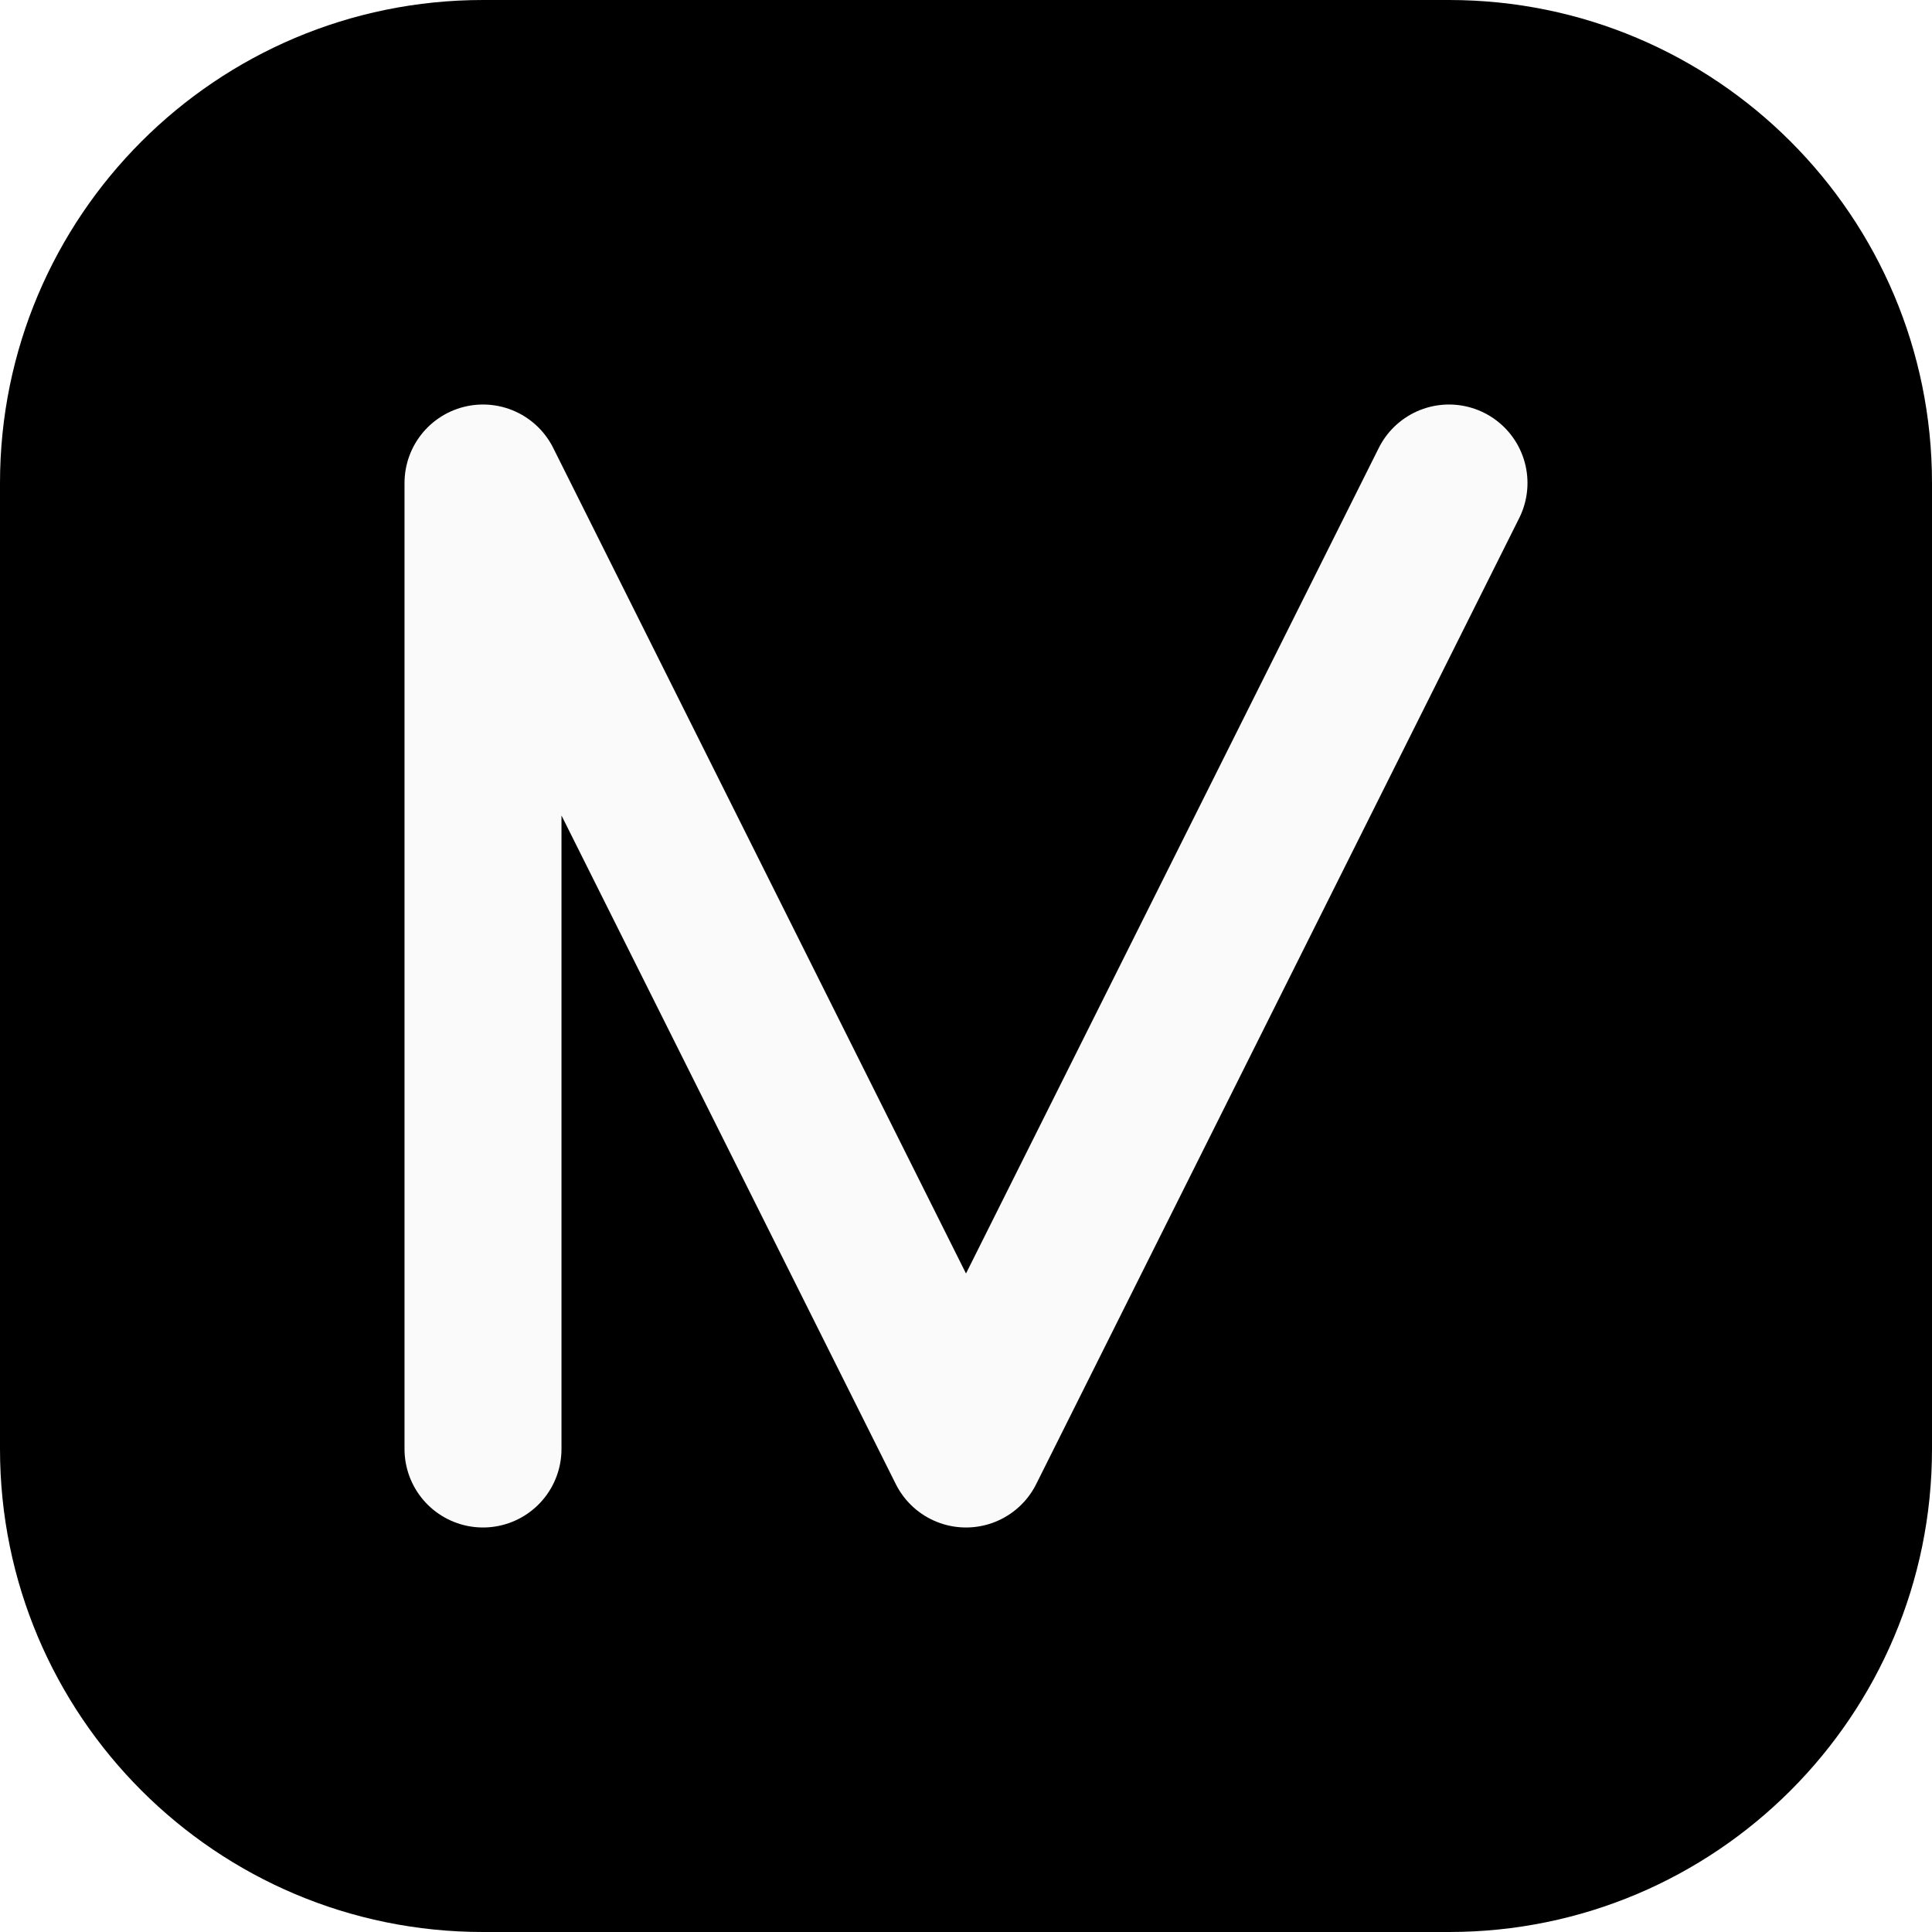
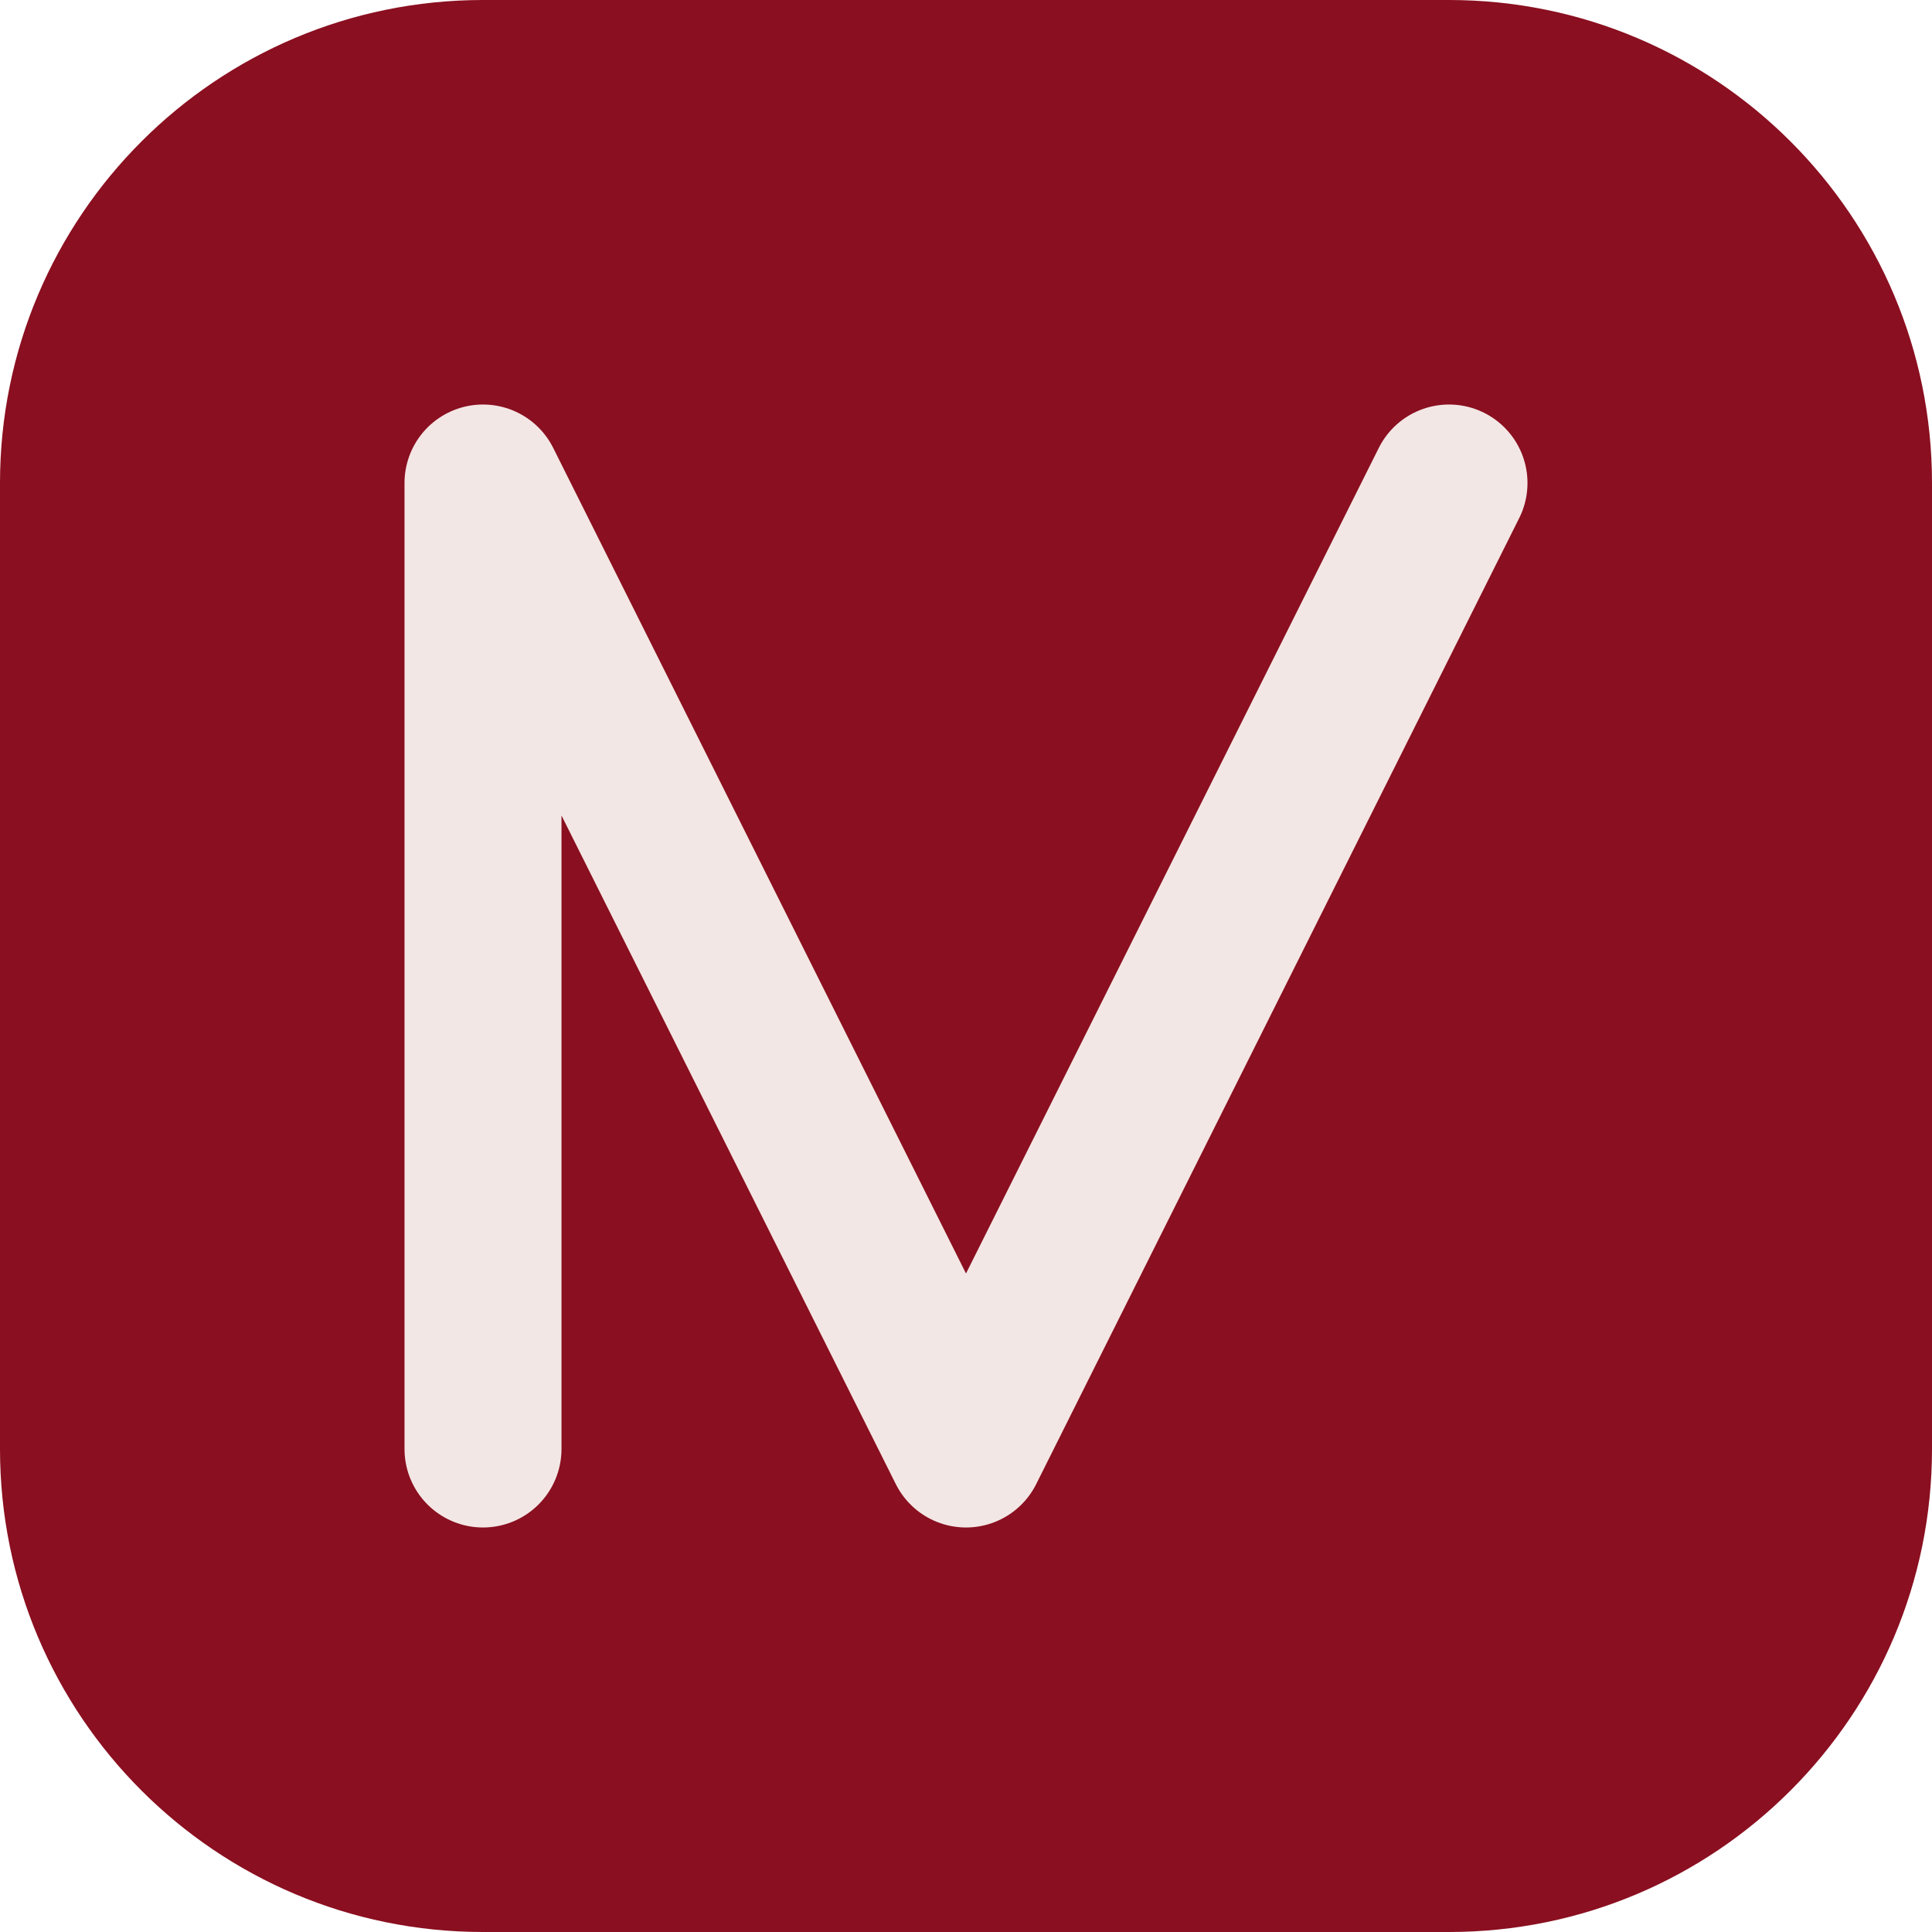
<svg xmlns="http://www.w3.org/2000/svg" viewBox="0 0 32 32">
-   <rect width="32" height="32" rx="8" fill="#000000" />
-   <path d="M8 24V8L16 24L24 8" fill="none" stroke="#fafafa" stroke-width="2.6" stroke-linecap="round" stroke-linejoin="round" />
+   <rect width="32" height="32" rx="8" fill="#8a0f20" />
+   <path d="M8 24V8L16 24L24 8" fill="none" stroke="#f3e7e5" stroke-width="2.6" stroke-linecap="round" stroke-linejoin="round" />
</svg>
